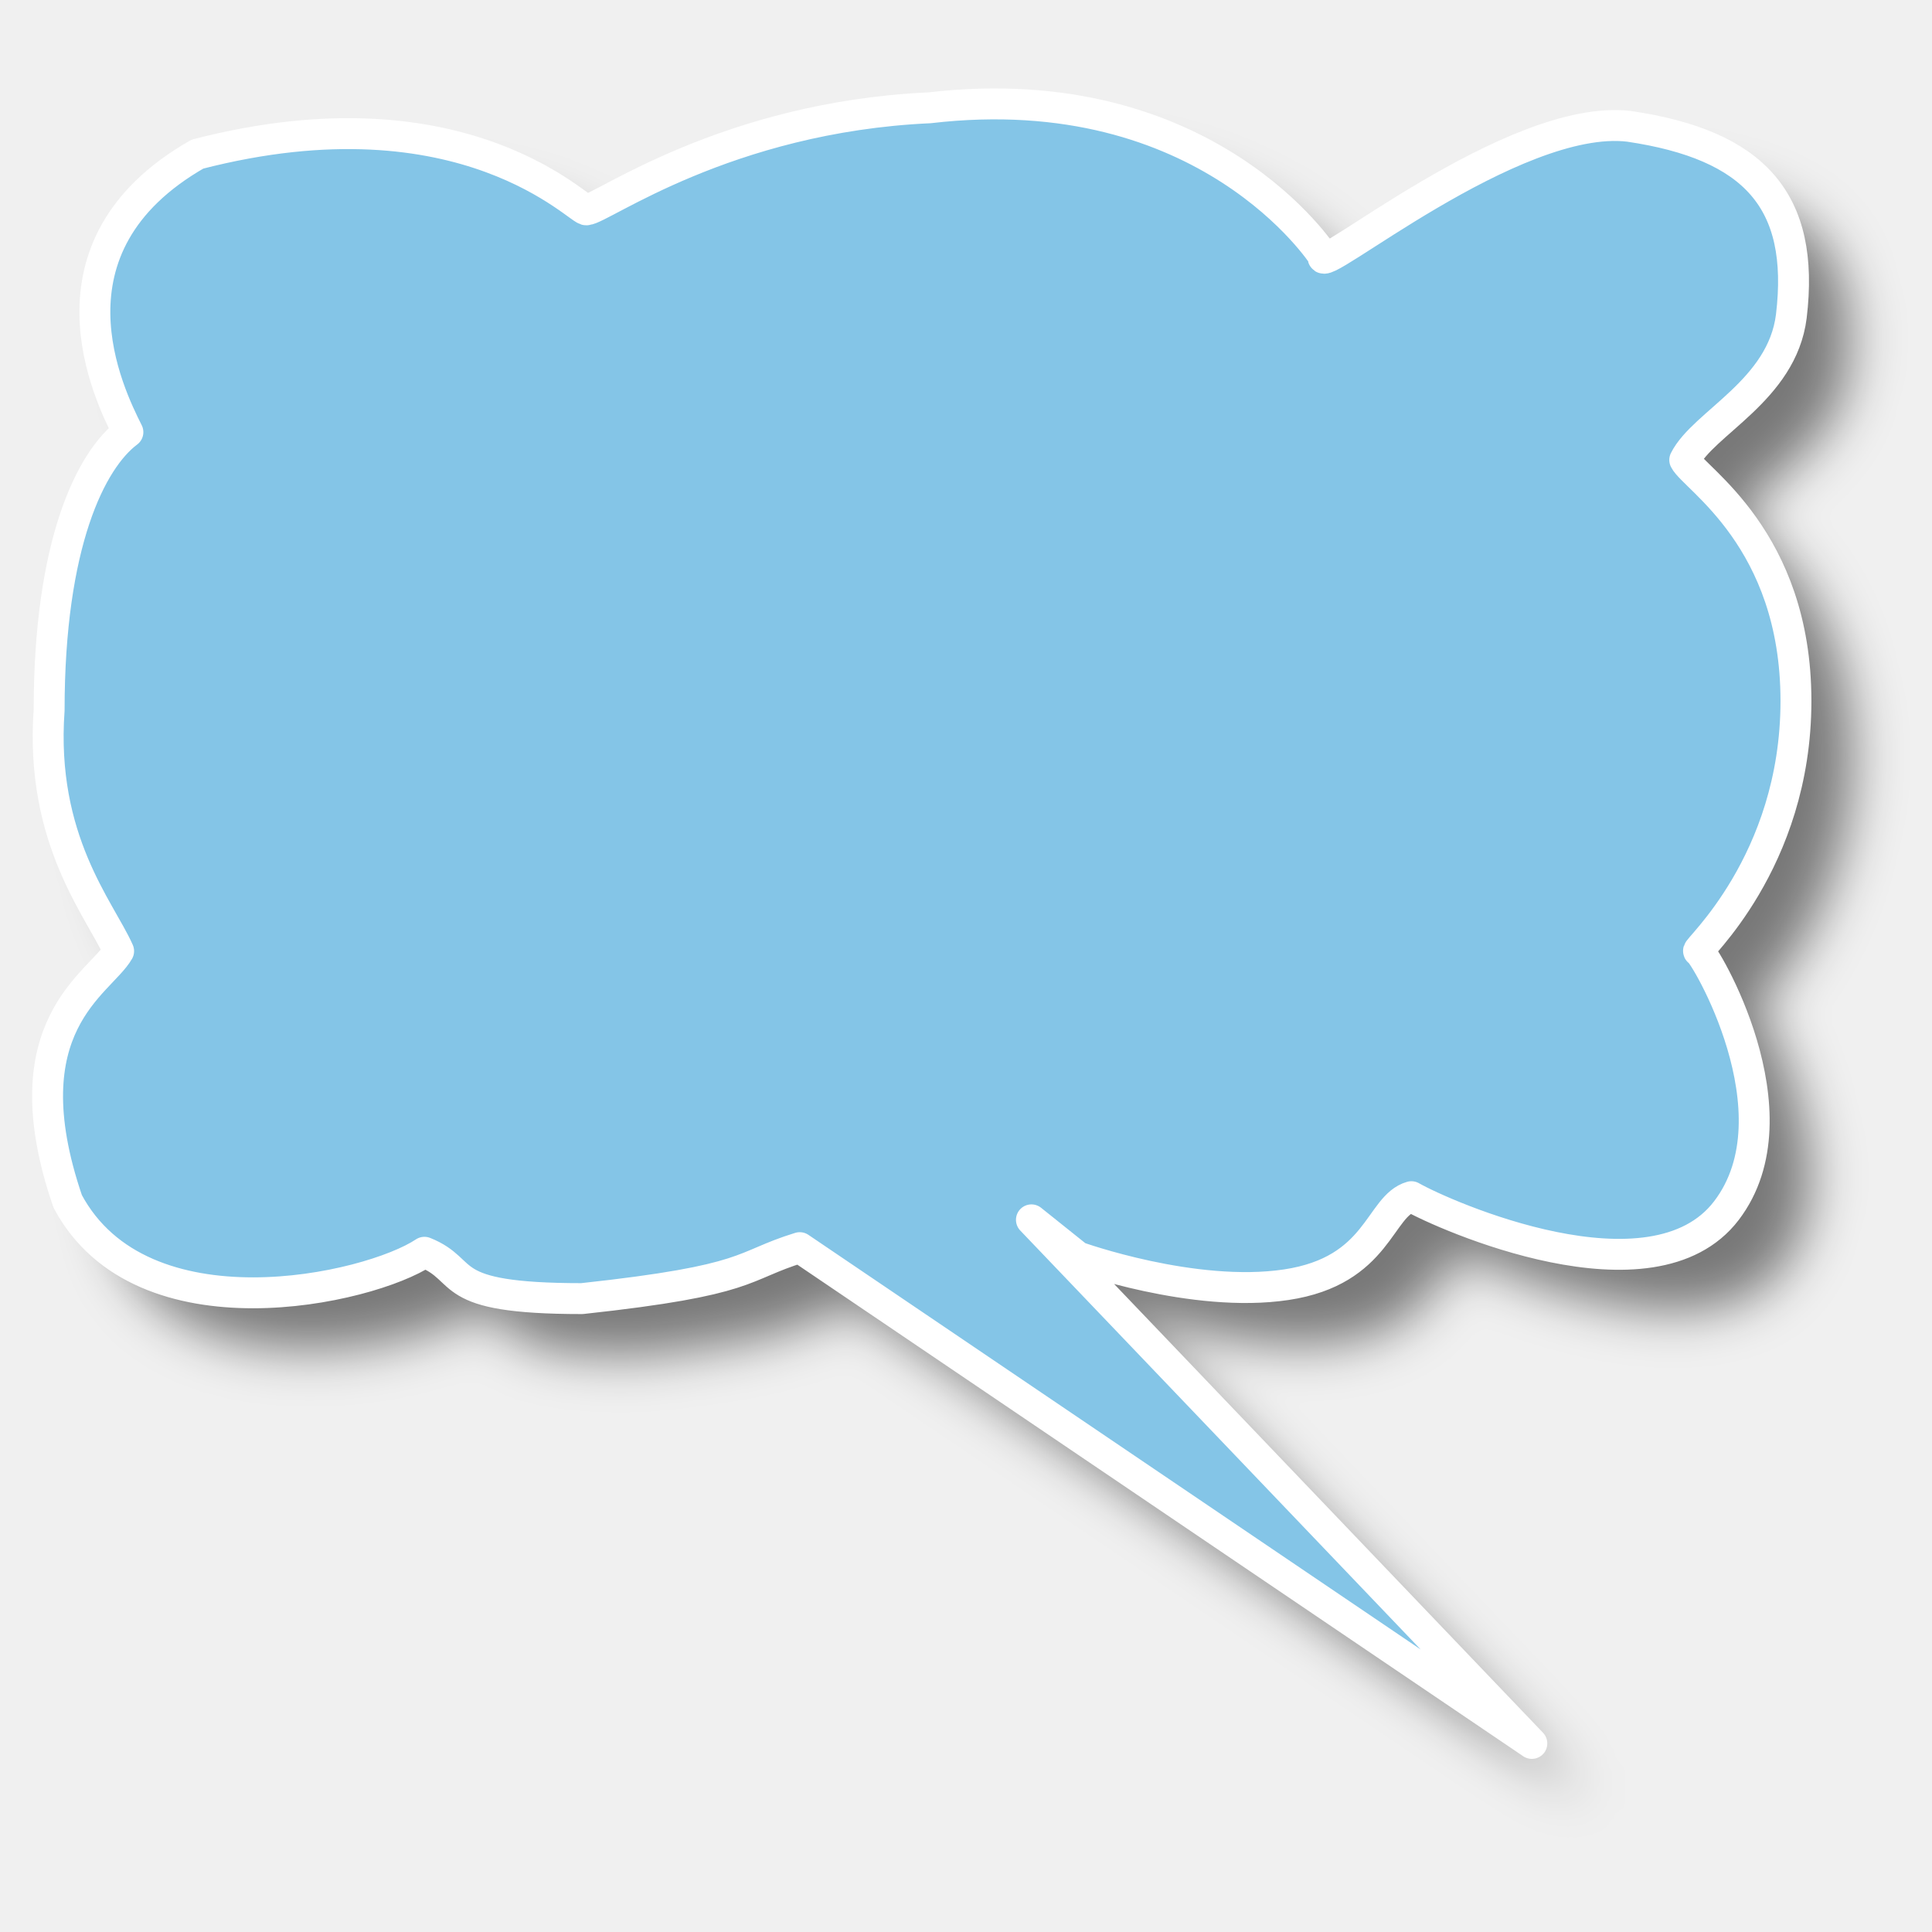
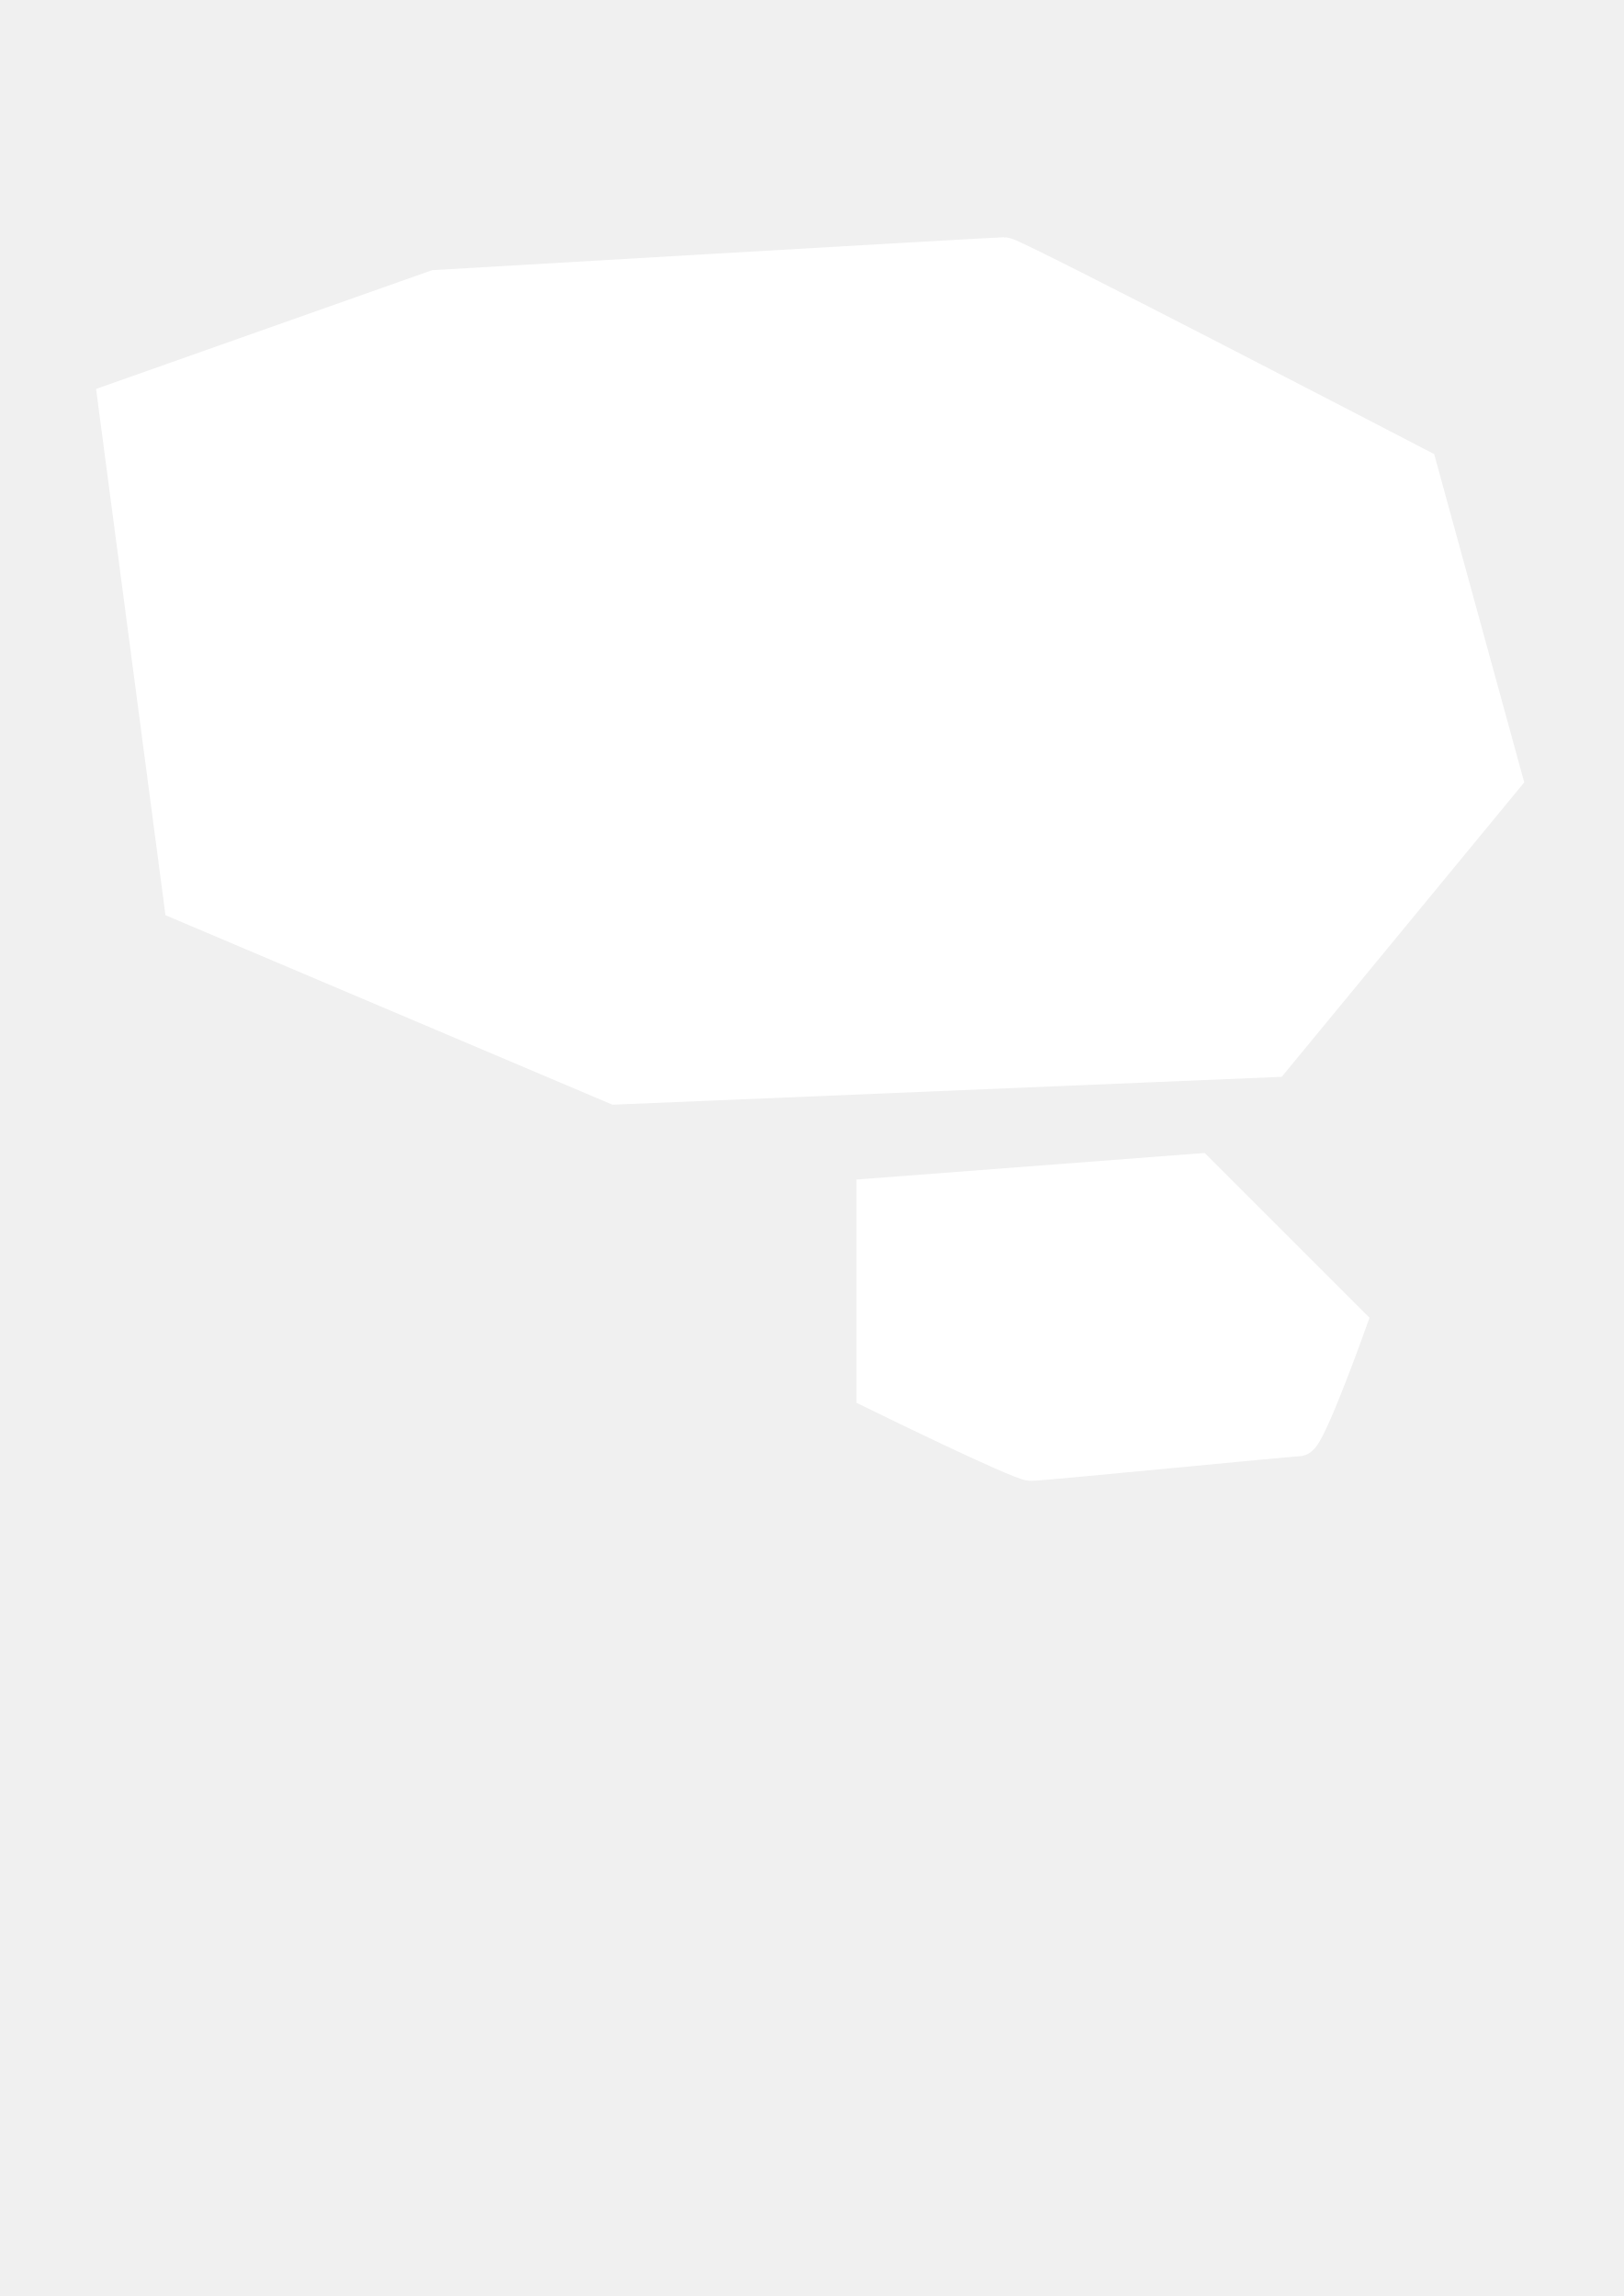
- <svg xmlns="http://www.w3.org/2000/svg" viewBox="0 0 500 500">
-   <defs>
-     <filter id="filter3171">
-       <feGaussianBlur stdDeviation="6.576" />
-     </filter>
-   </defs>
-   <path d="m166.378,68.843c3.597,0 35.974-23.983 88.737-26.381 71.948-8.394 101.927,38.373 101.927,38.373-2.398,5.996 49.164-37.173 79.143-33.576 32.377,4.797 45.568,19.186 41.97,49.165-2.398,19.187-22.784,27.581-27.58,37.174 2.398,4.796 28.779,20.386 28.779,62.356s-26.381,64.753-25.182,64.753 26.381,41.97 7.195,67.152-73.148,1.2-81.542-3.597c-8.394,2.398-8.394,19.186-32.377,22.784s-53.961-7.195-53.961-7.195l-11.991-9.593 129.507,135.502-189.465-128.308c-15.588,4.797-11.991,8.394-56.359,13.191-37.174,0-28.78-7.195-40.771-11.992-14.39,9.593-73.148,22.785-92.334-13.19-15.589-45.567 8.394-56.36 13.191-64.754-4.796-10.792-20.385-28.779-17.987-62.355 0-43.17 10.792-64.754 20.386-71.949-4.797-9.593-23.983-47.966 17.987-71.948 69.55-17.987 99.529,15.589 100.728,14.39z" fill-opacity=".498" fill-rule="evenodd" filter="url(#filter3171)" />
-   <path d="m151.815,54.28c3.597,0 35.974-23.983 88.737-26.381 71.948-8.394 101.927,38.373 101.927,38.373-2.398,5.996 49.164-37.173 79.143-33.576 32.377,4.797 45.568,19.186 41.97,49.165-2.398,19.187-22.784,27.581-27.58,37.174 2.398,4.796 28.779,20.386 28.779,62.356s-26.381,64.753-25.182,64.753 26.381,41.97 7.195,67.152-73.148,1.2-81.542-3.597c-8.394,2.398-8.394,19.186-32.377,22.784s-53.961-7.195-53.961-7.195l-11.991-9.593 129.507,135.502-189.465-128.308c-15.588,4.797-11.991,8.394-56.359,13.191-37.174,0-28.78-7.195-40.771-11.992-14.39,9.593-73.148,22.785-92.334-13.19-15.589-45.567 8.394-56.36 13.191-64.754-4.796-10.792-20.385-28.779-17.987-62.355 0-43.17 10.792-64.754 20.386-71.949-4.797-9.593-23.983-47.966 17.987-71.948 69.55-17.987 99.529,15.589 100.728,14.39z" fill="#84c5e7" fill-rule="evenodd" stroke="#fff" stroke-linejoin="round" stroke-width="8" />
+ <svg xmlns="http://www.w3.org/2000/svg" version="1.1" id="Layer_1" x="0px" y="0px" width="595.28px" height="841.89px" viewBox="0 0 595.28 841.89" enable-background="new 0 0 595.28 841.89" xml:space="preserve">
+   <path fill="#FFFFFF" stroke="#fff" stroke-width="16" stroke-miterlimit="10" d="M44,148l116-41c0,0,205-12,208-12s151,77,151,77  l31,113l-84,102l-240,10L68,330L44,148z" />
+   <path fill="#FFFFFF" stroke="#fff" stroke-width="14" stroke-miterlimit="10" d="M321,439l118-9l55,55c0,0-15,42-18,42  s-94,9-98,9s-57-26-57-26V439z" />
+   <rect x="130" y="160" fill="none" width="334" height="160" />
</svg>
